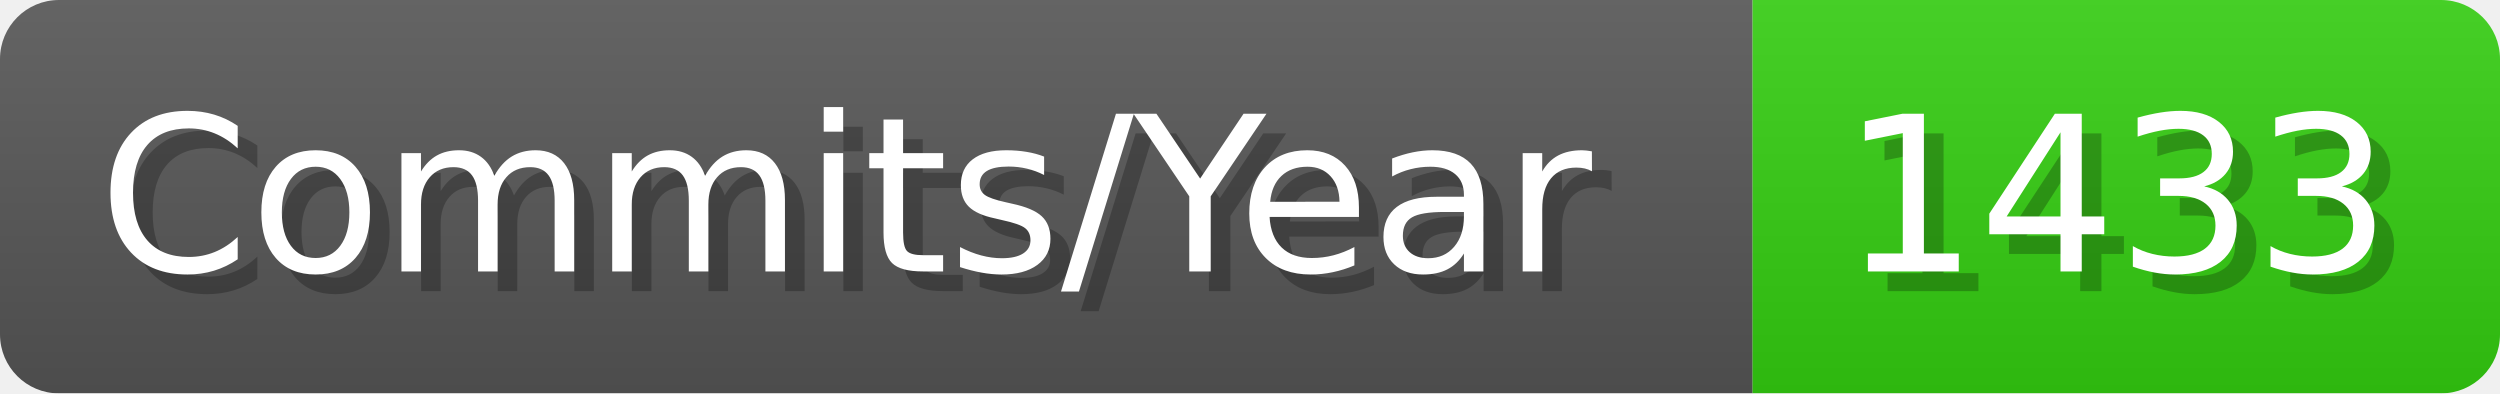
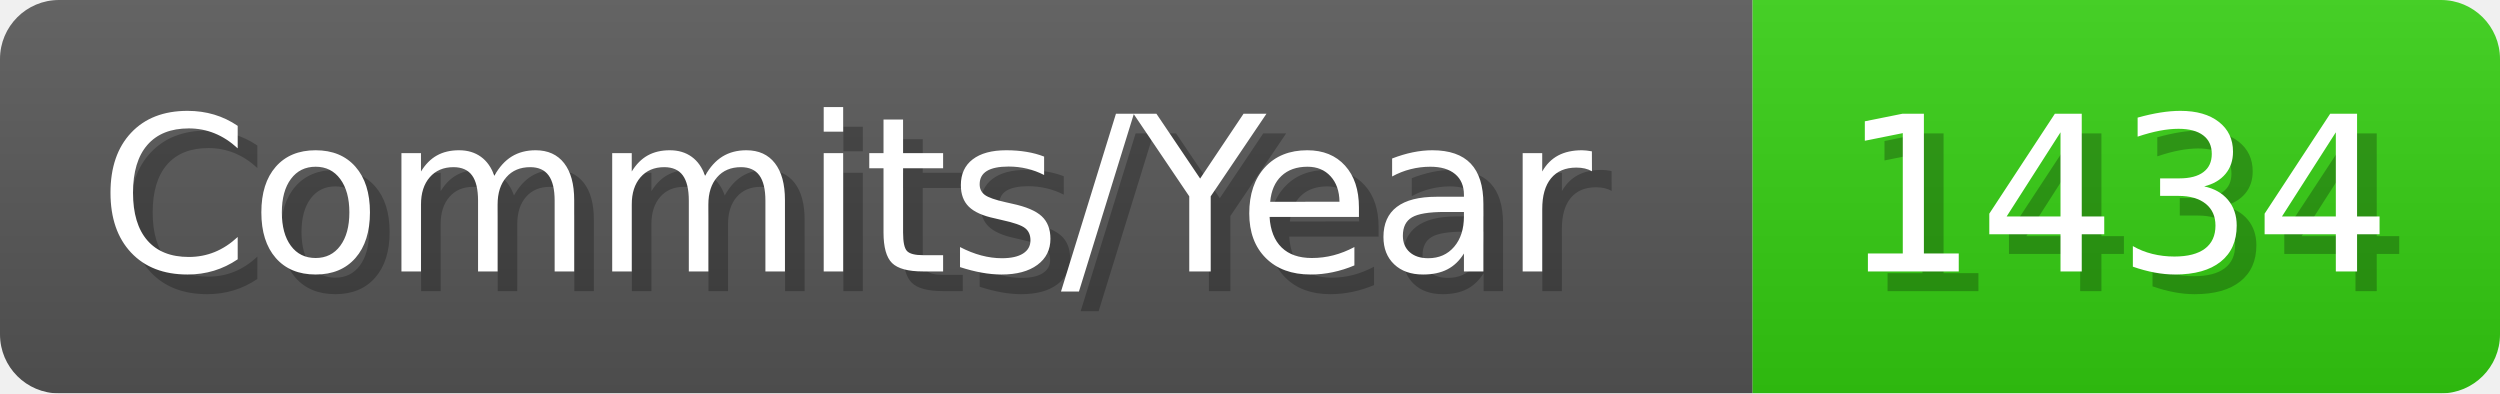
- <svg xmlns="http://www.w3.org/2000/svg" width="127.1" height="20" viewBox="0 0 1271 200" role="img" aria-label="Commits/Year: 1433">
+ <svg xmlns="http://www.w3.org/2000/svg" width="127.1" height="20" viewBox="0 0 1271 200" role="img" aria-label="Commits/Year: 1434">
  <linearGradient id="aUPdi" x2="0" y2="100%">
    <stop offset="0" stop-opacity=".1" stop-color="#EEE" />
    <stop offset="1" stop-opacity=".1" />
  </linearGradient>
  <mask id="WfAiQ">
    <rect width="1271" height="200" rx="30" fill="#FFF" />
  </mask>
  <g mask="url(#WfAiQ)">
    <rect width="891" height="200" fill="#555" />
    <rect width="380" height="200" fill="#3C1" x="891" />
    <rect width="1271" height="200" fill="url(#aUPdi)" />
  </g>
  <g aria-hidden="true" fill="#fff" text-anchor="start" font-family="Verdana,DejaVu Sans,sans-serif" font-size="110">
    <text x="60" y="148" textLength="791" fill="#000" opacity="0.25">Commits/Year</text>
    <text x="50" y="138" textLength="791">Commits/Year</text>
-     <text x="946" y="148" textLength="280" fill="#000" opacity="0.25">1433</text>
-     <text x="936" y="138" textLength="280">1433</text>
+     <text x="946" y="148" textLength="280" fill="#000" opacity="0.25">1434</text>
+     <text x="936" y="138" textLength="280">1434</text>
  </g>
</svg>
